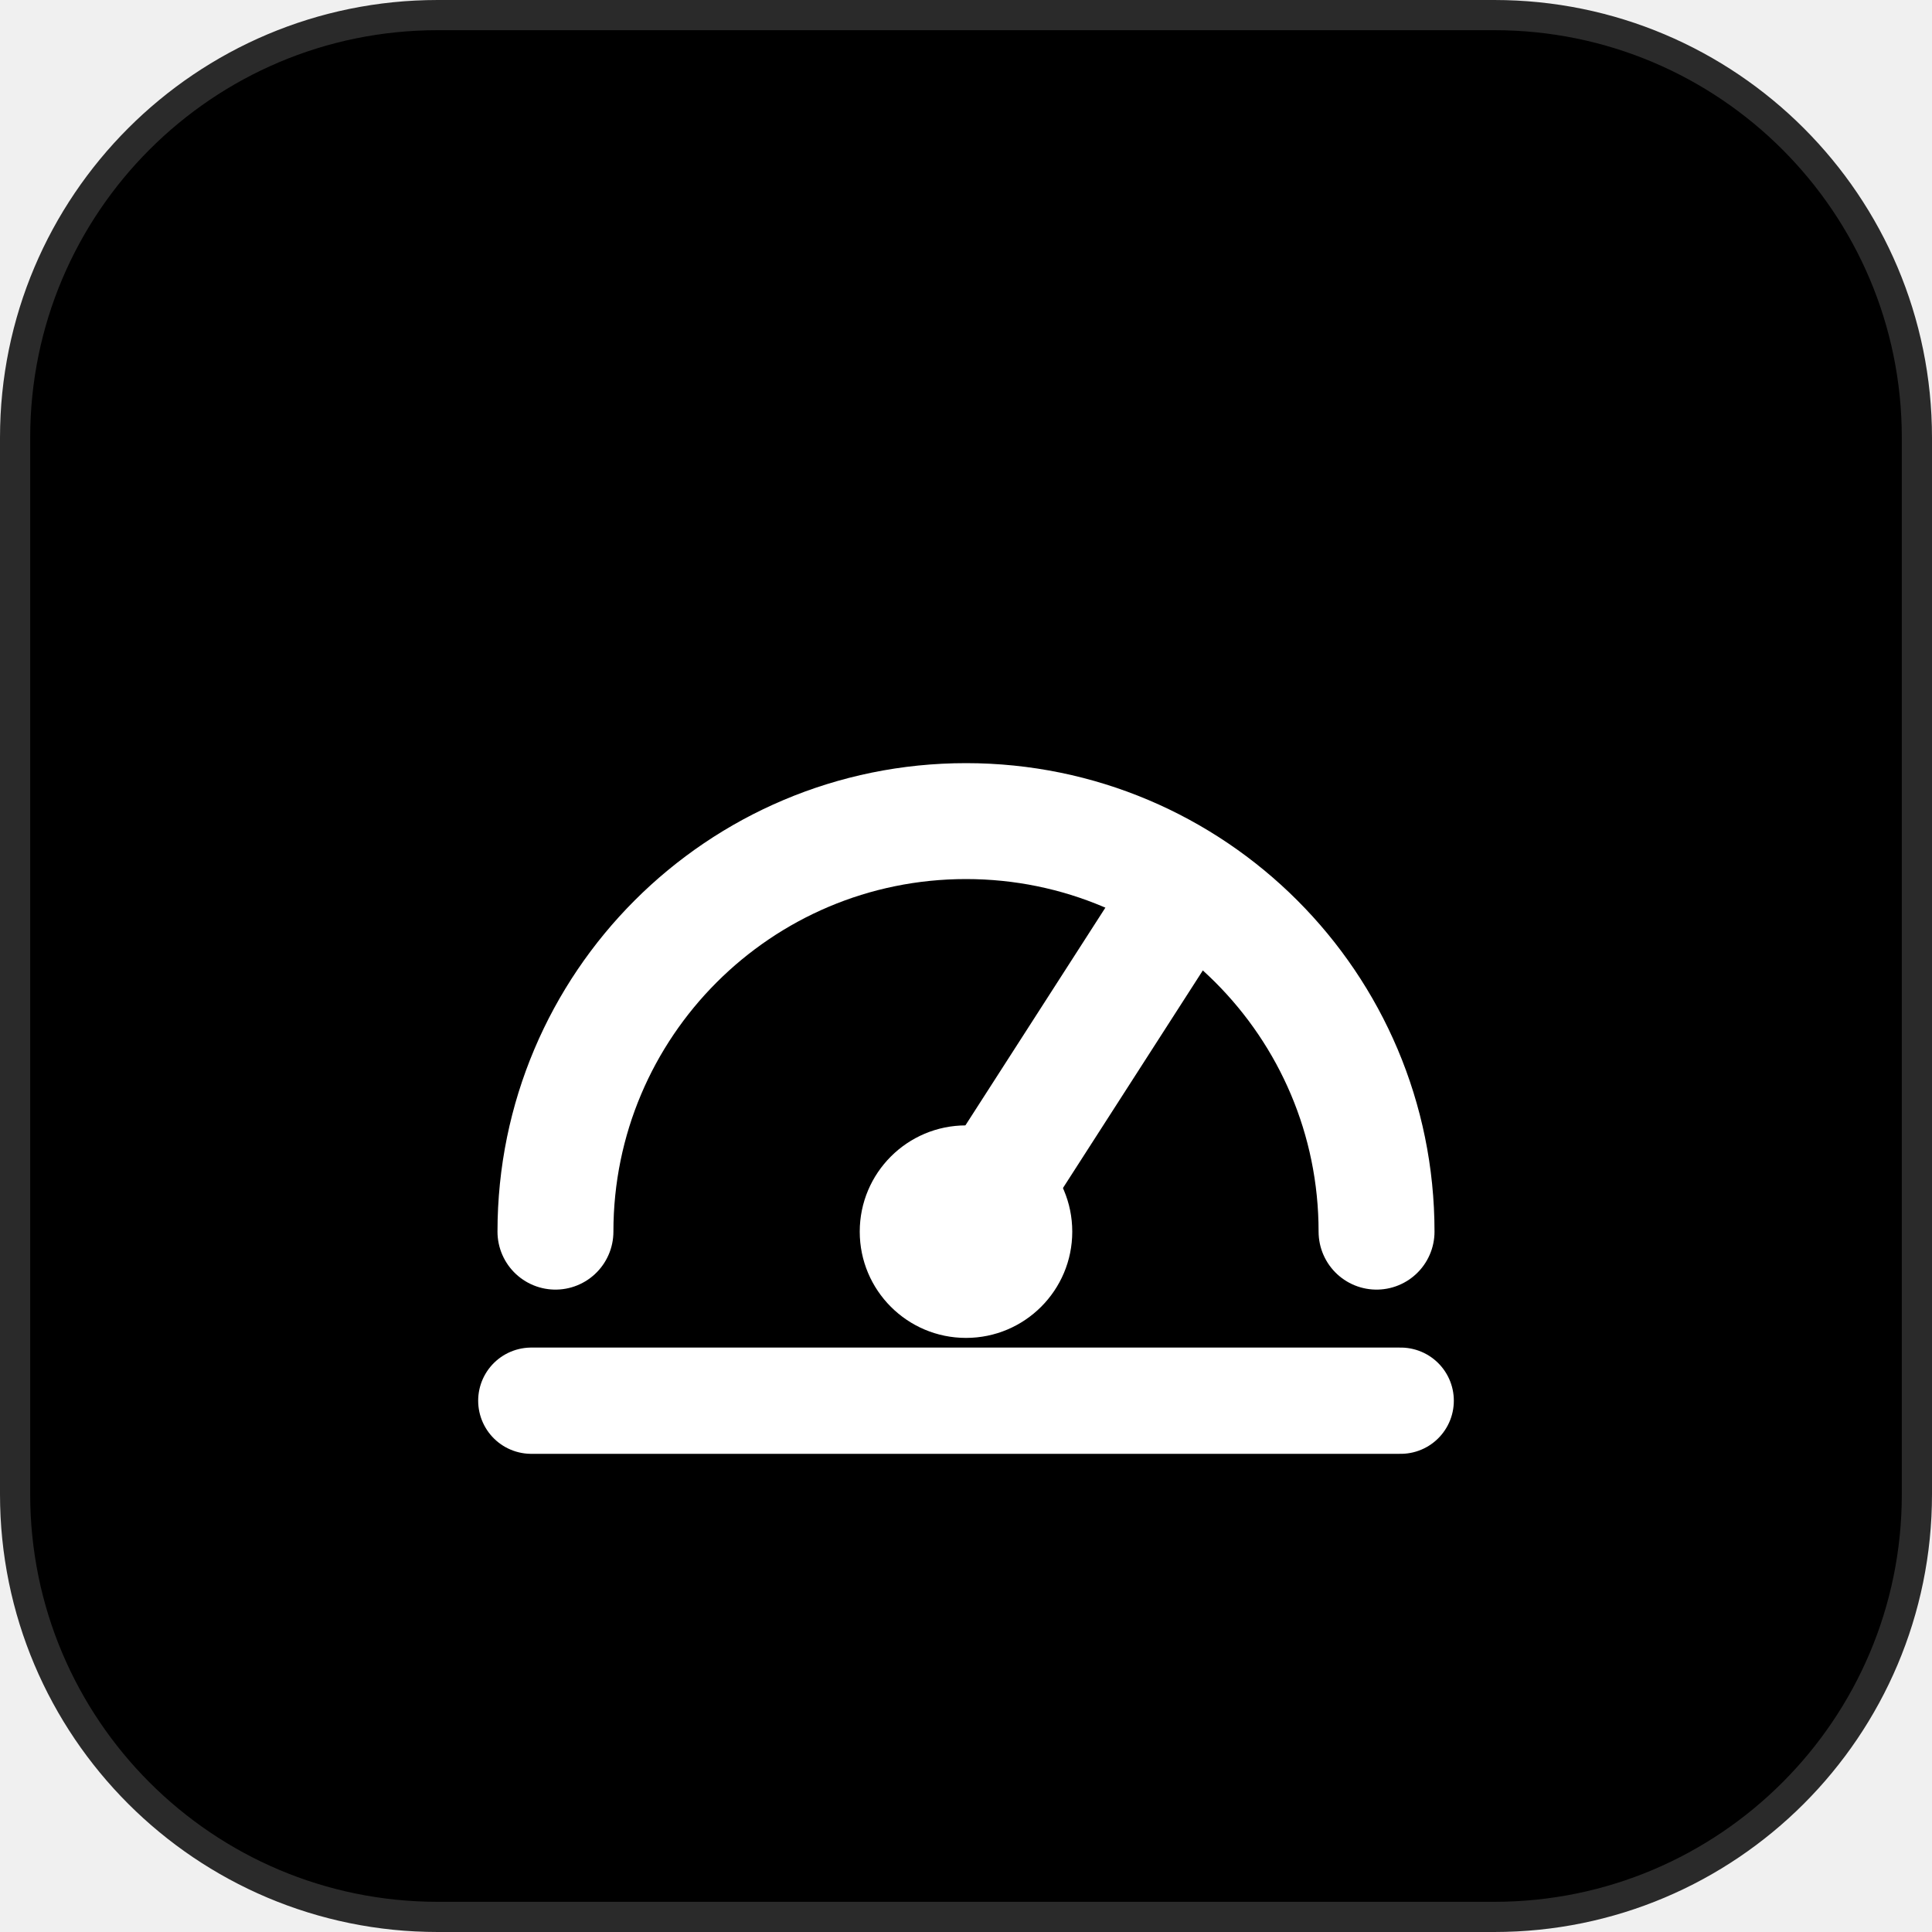
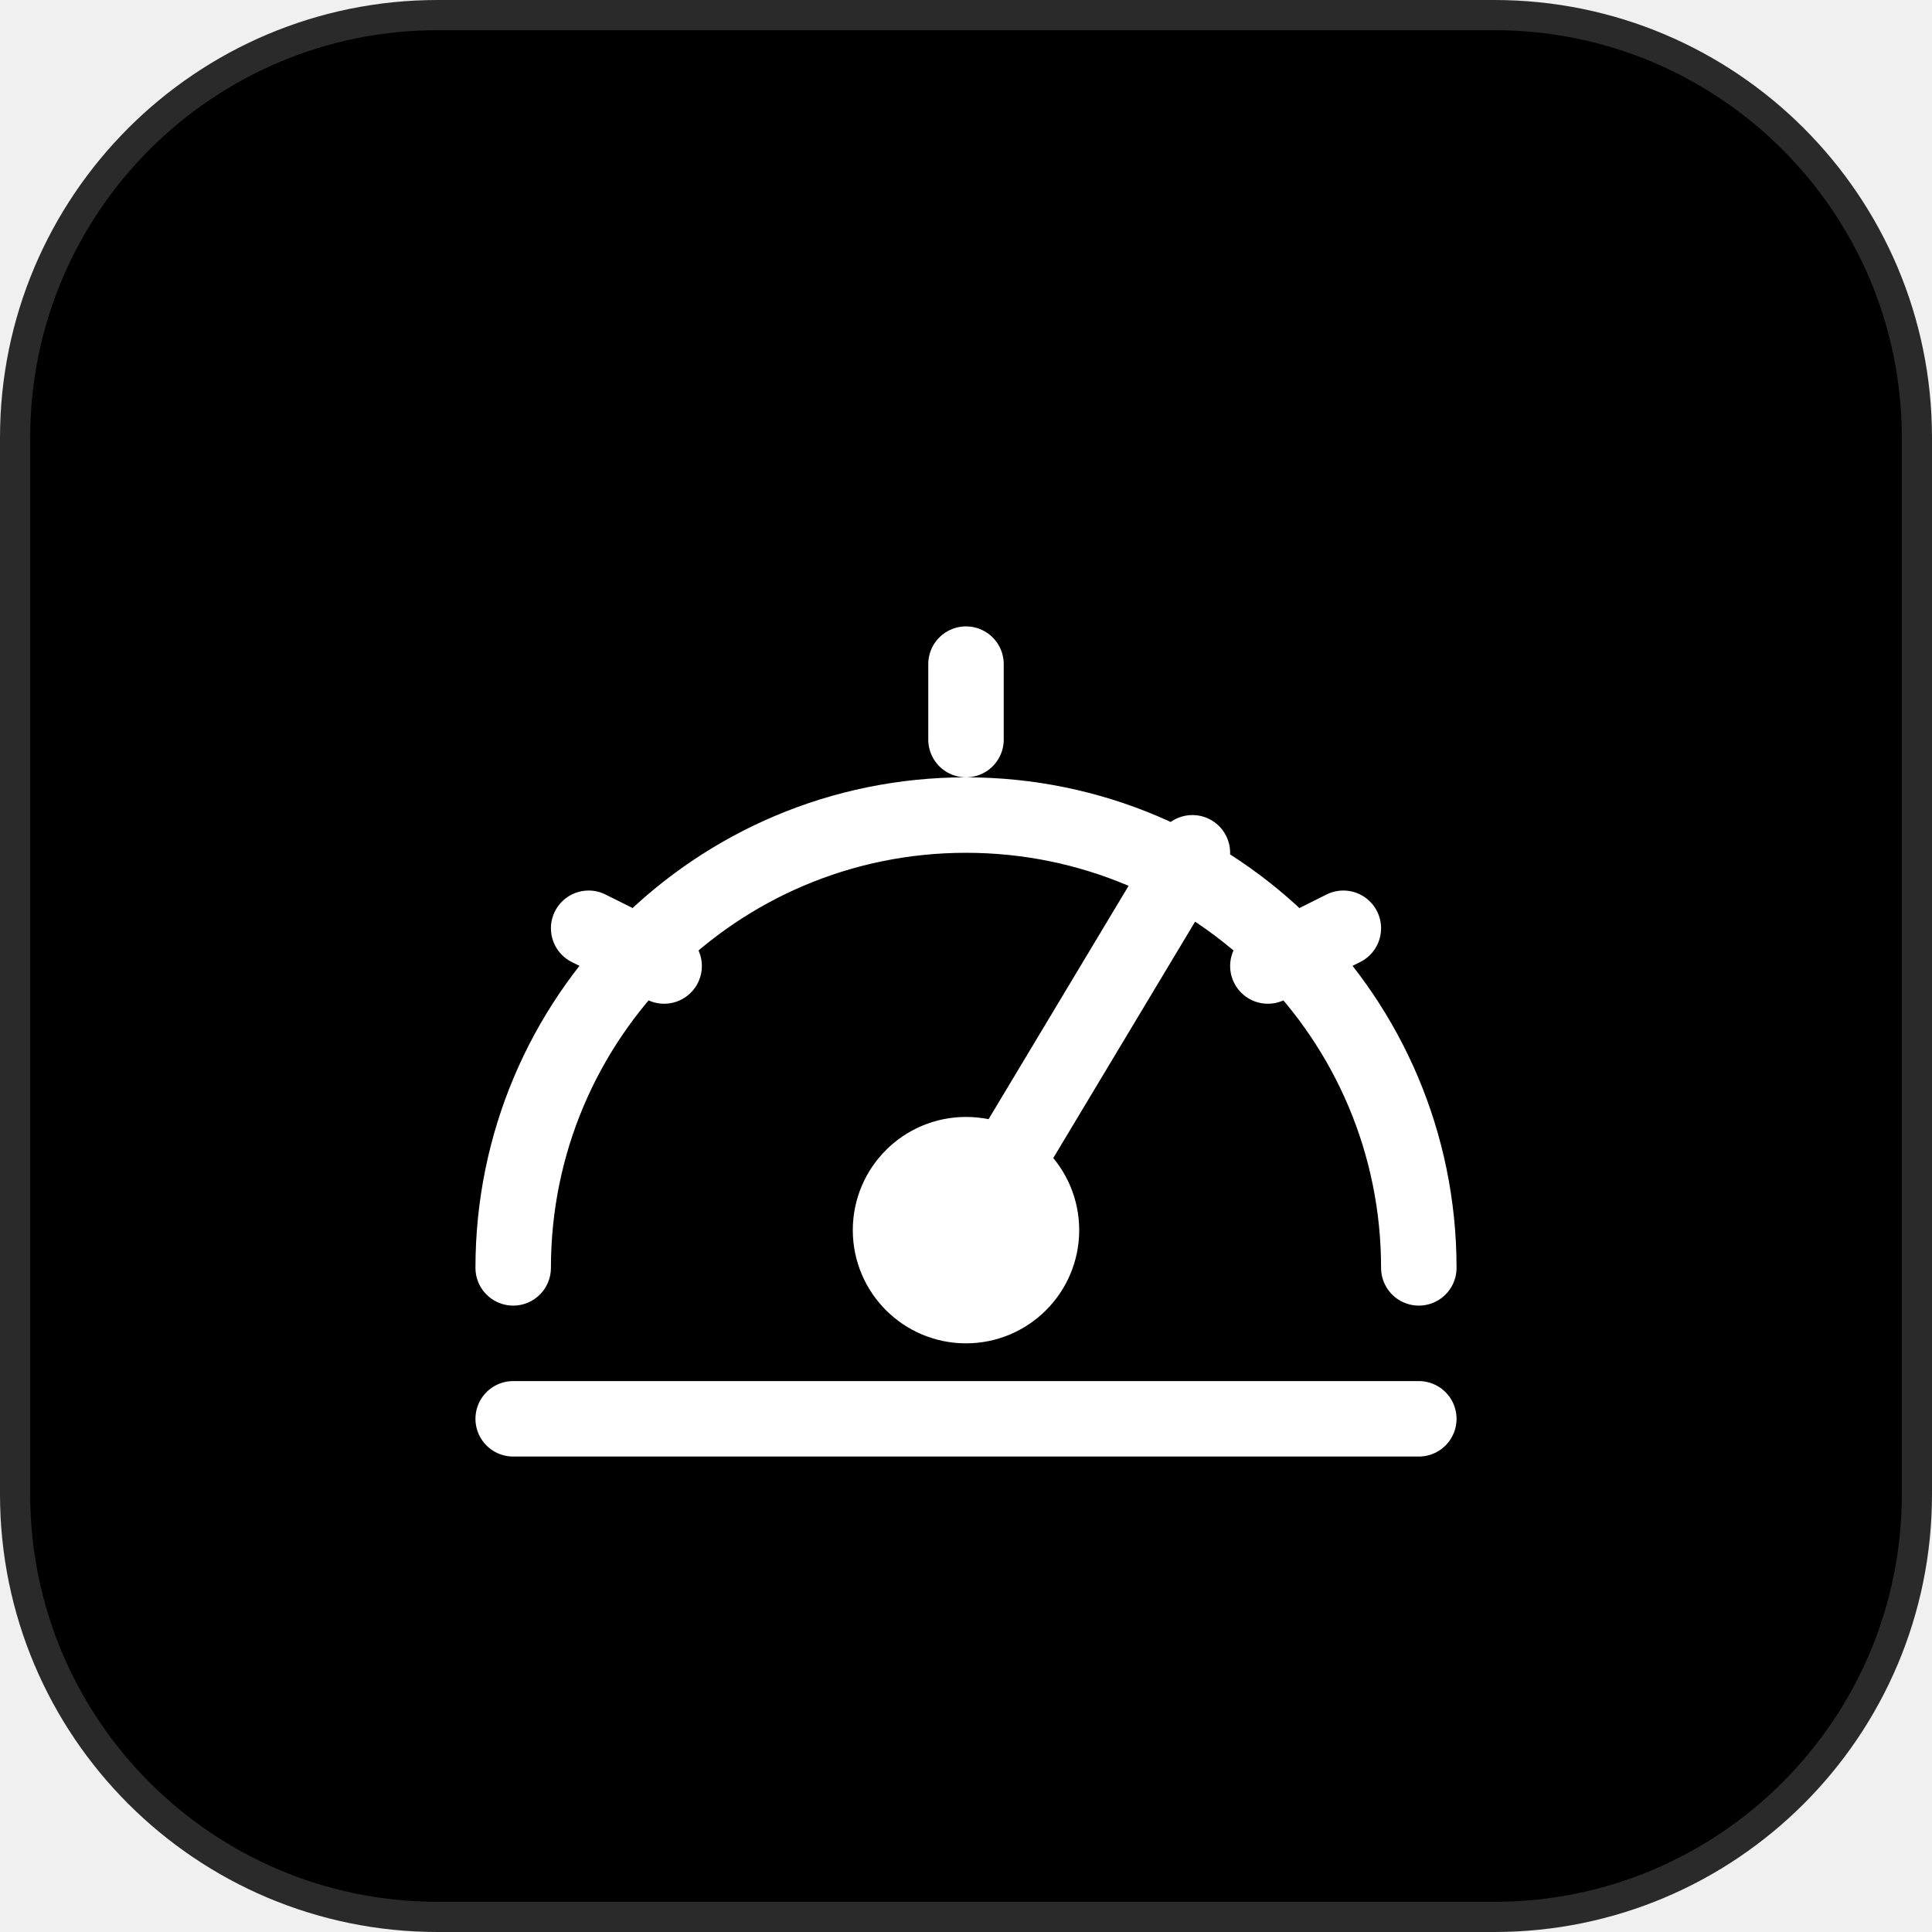
- <svg xmlns="http://www.w3.org/2000/svg" viewBox="0 0 128 128" width="128" height="128" role="img" aria-label="Panday Evaluate">
-   <rect x="1" y="1" width="126" height="126" rx="28" fill="#000000" stroke="#2a2a2a" stroke-width="2" />
-   <g transform="translate(25.6 25.6) scale(3.200)">
-     <path d="M3.5 17.5a8.5 8.5 0 1 1 17 0" fill="none" stroke="#ffffff" stroke-width="2.4" stroke-linecap="round" stroke-linejoin="round" />
-     <path d="M12 17.5 16.5 10.5" fill="none" stroke="#ffffff" stroke-width="2.4" stroke-linecap="round" stroke-linejoin="round" />
-     <circle cx="12" cy="17.5" r="2.2" fill="#ffffff" />
-     <path d="M3 21H21" fill="none" stroke="#ffffff" stroke-width="2.2" stroke-linecap="round" stroke-linejoin="round" />
+ <svg xmlns="http://www.w3.org/2000/svg" width="128" height="128" viewBox="0 0 64 64" role="img" aria-label="Panday Evaluate">
+   <rect x=".5" y=".5" width="63" height="63" rx="14" fill="#000" stroke="#2a2a2a" />
+   <g transform="translate(12 12) scale(1.25)">
+     <g fill="none" stroke="#fff" stroke-width="2" stroke-linecap="round" stroke-linejoin="round">
+       <path d="M4 24a12 12 0 1 1 24 0 M4 28h24 M16 23l6-10 M6 15l2 1 M16 8v2 M26 15l-2 1" />
+       <circle cx="16" cy="23" r="2" fill="white" />
+     </g>
  </g>
</svg>
